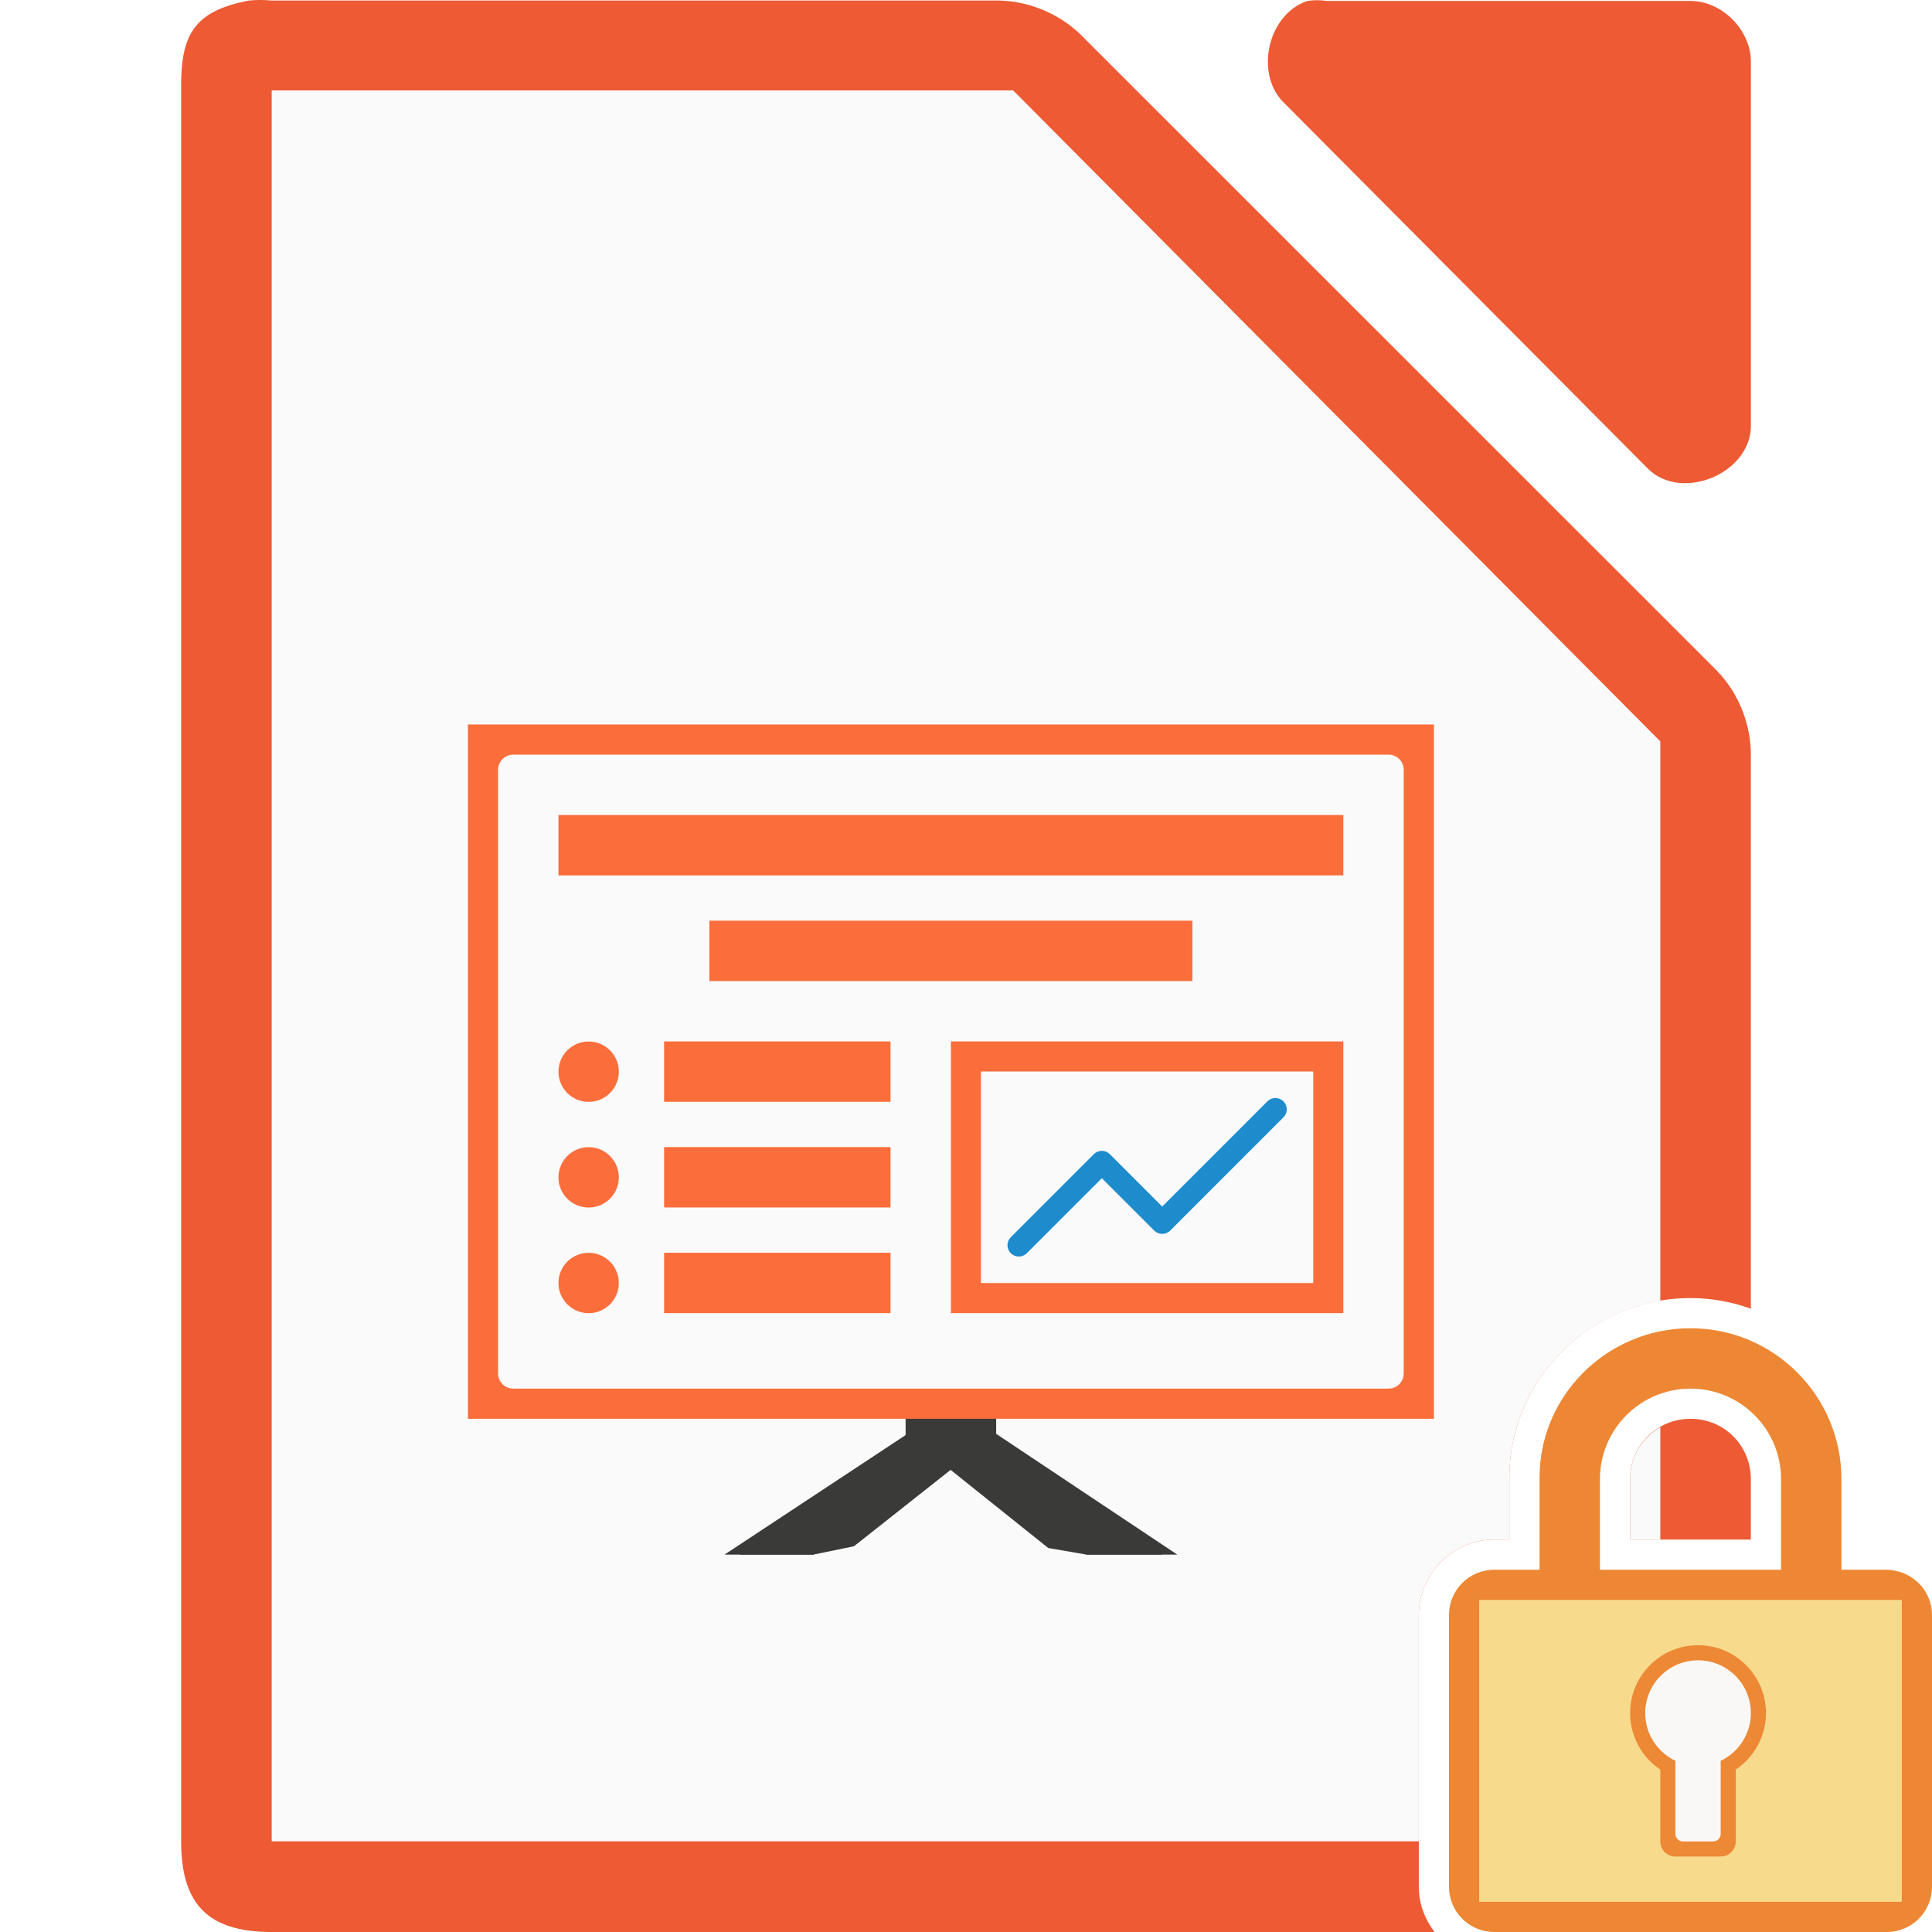
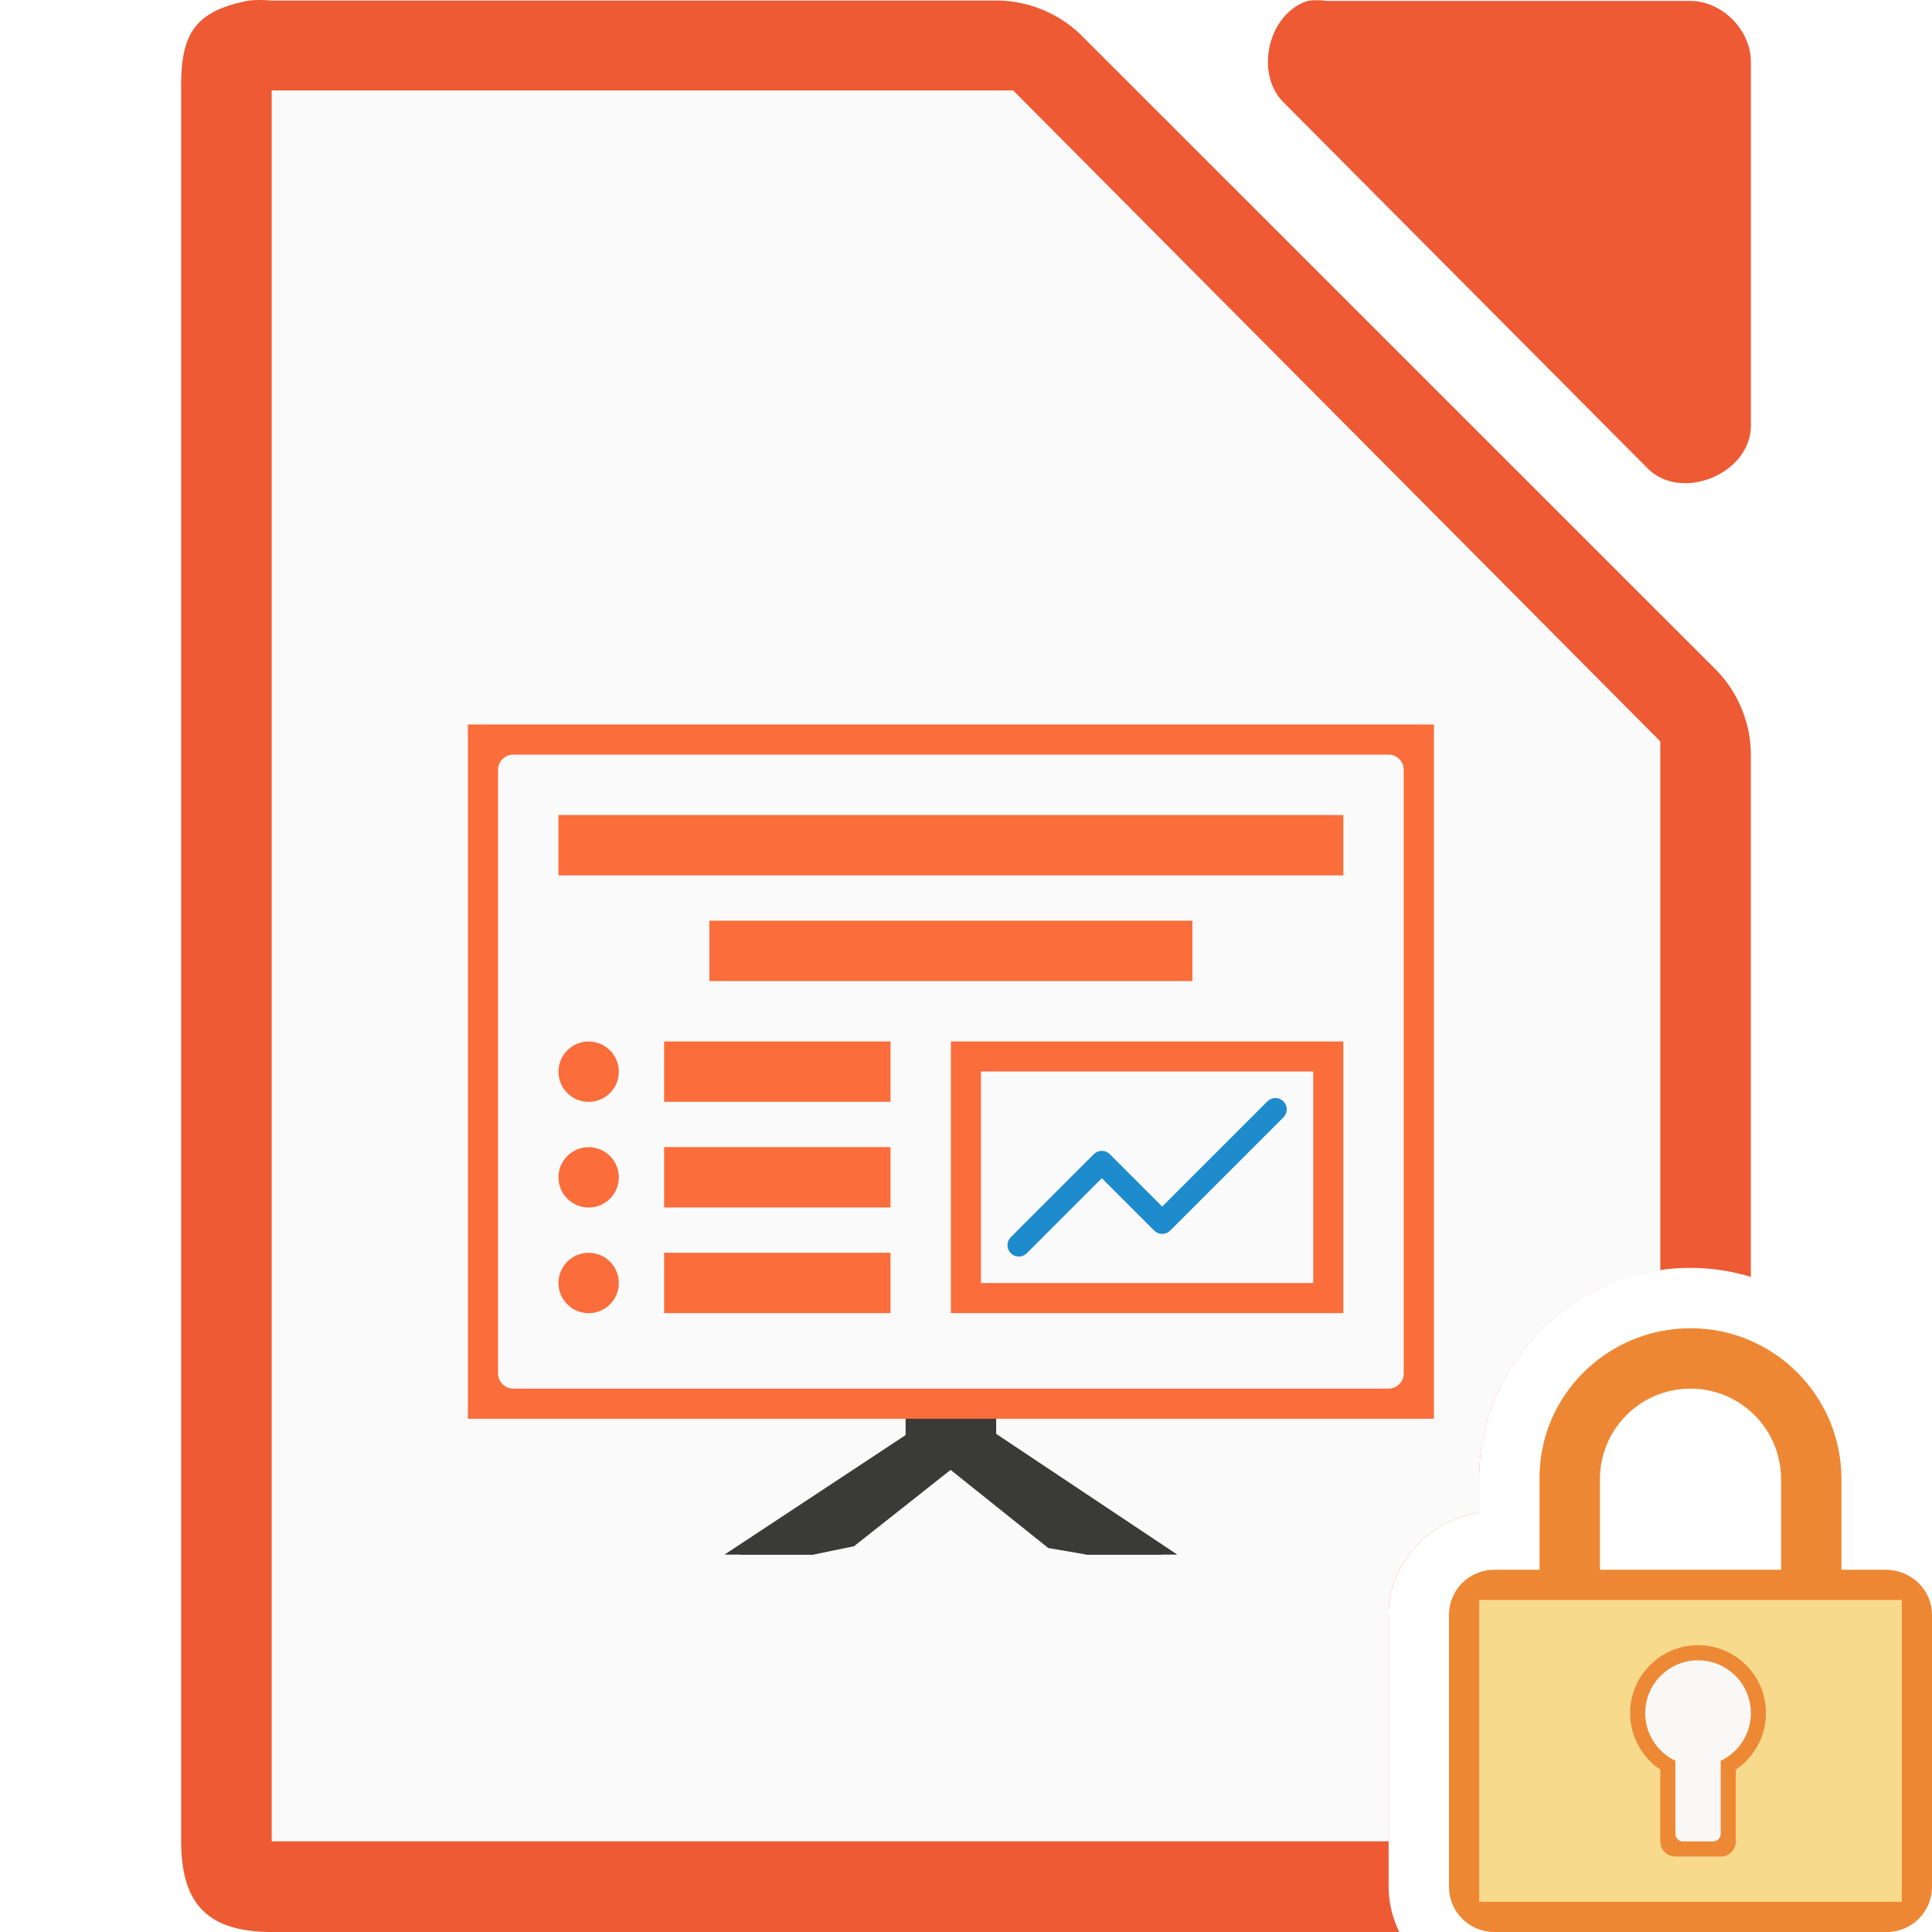
<svg xmlns="http://www.w3.org/2000/svg" height="128" viewBox="0 0 128 128" width="128">
  <g transform="translate(895.3564 480.5233)">
-     <path d="m17.252 0c-.25 0-.501.011-.75.035-3.667.7-4.566 2.266-4.5 5.998v115.969c0 4.188 1.812 5.998 6 5.998h77.039c-.642-.841-1.041-1.874-1.041-3v-18c0-2.735 2.265-5 5-5h1v-3.979c-.069-6.628 5.396-12.021 12-12.021 1.402 0 2.745.256 3.998.703v-36.52c.048-2.112-.78-4.23-2.25-5.748l-42.16-42.15c-1.518-1.469-3.638-2.299-5.75-2.25h-47.836c-.249-.024-.5-.035-.75-.035zm94.748 94c-2.233 0-4 1.767-4 4v4h7.998v-4.02c-.011-2.223-1.772-3.98-3.998-3.98z" fill="#ed5a33" transform="translate(-895.3564 -480.5233)" />
+     <path d="m17.252 0c-.25-0-.501.011-.75.035-3.667.7-4.566 2.266-4.5 5.998v115.969c0 4.188 1.812 5.998 6 5.998h74.703c-.446-.915-.705-1.931-.705-3v-18c0-3.456 2.667-6.277 6-6.793v-2.166c-.081-7.734 6.315-14.041 14-14.041 1.388 0 2.729.211 3.998.594v-34.41c.048-2.112-.78-4.23-2.25-5.748l-42.16-42.15c-1.518-1.469-3.638-2.299-5.75-2.25h-47.836c-.249-.024-.5-.035-.75-.035z" fill="#ed5a33" transform="translate(-895.3564 -480.5233)" />
    <path d="m-808.721-480.462c-2.662.853-3.559 4.906-1.506 6.812l24.095 24.221c2.226 2.122 6.659.306 6.777-2.775v-24.221c-0-2.114-1.913-4.037-4.016-4.037h-24.095c-.415-.064-.84-.064-1.255 0z" fill="#ed5a33" />
-     <path d="m18 5.992v2 112 2h2 74v-14.992c0-2.735 2.265-5 5-5h1v-3.979c-.062-5.944 4.331-10.881 10-11.84v-36.189-.875l-.625-.625-41.75-42-.5-.5h-.875-46.25zm92 88.553c-1.196.686-2 1.959-2 3.455v4h2z" fill="#fafafa" transform="translate(-895.3564 -480.5233)" />
+     <path d="m18 5.992v2 112 2h2 72v-14.992c0-3.456 2.667-6.277 6-6.793v-2.166c-.073-7.05 5.24-12.899 12-13.881v-34.168-.875l-.625-.625-41.75-42-.5-.5h-.875-46.25z" fill="#fafafa" transform="translate(-895.3564 -480.5233)" />
    <g fill="#3a3a38">
      <path d="m-834.236-385.525-12.121 8h4.884l2.699-.557 9.416-7.443z" />
      <path d="m-830.357-385.525 12 8h-5.006l-2.543-.439-9.451-7.561z" />
      <path d="m-835.236-385.525-12.121 8h5.879l10.121-8z" />
      <path d="m-835.357-387.525h6v3h-6z" />
      <path d="m-829.357-385.525 12 8h-6l-10-8z" />
    </g>
    <path d="m-864.357-432.525h64v46h-64z" fill="#fb6d3b" />
    <rect fill="none" height="42" rx="1" width="60" x="-862.357" y="-430.525" />
    <rect fill="#fafafa" height="42" rx="1" width="60" x="-862.357" y="-430.525" />
    <rect fill="none" height="31.427" rx="2" transform="rotate(90)" width="15.675" x="-404.2" y="816.93" />
    <g fill="#fb6d3b">
      <path d="m-851.357-411.525h15v4h-15z" />
      <path d="m-851.357-404.525h15v4h-15z" />
      <path d="m-851.357-397.525h15v4h-15z" />
      <ellipse cx="-856.357" cy="-409.521" rx="2" ry="2" />
      <ellipse cx="-856.357" cy="-402.521" rx="2" ry="2" />
      <ellipse cx="-856.357" cy="-395.521" rx="2" ry="2" />
      <path d="m-858.357-426.525h52v4h-52z" />
      <path d="m-832.357-411.525h26v18h-26z" />
    </g>
    <path d="m-830.357-409.525h22v14h-22z" fill="#e6e6e6" />
    <path d="m-830.357-409.525h22v14h-22z" fill="#fafafa" />
    <path d="m-827.857-398.025 5.5-5.5 4 4 7.5-7.5" fill="none" stroke="#1e8bcd" stroke-linecap="round" stroke-linejoin="round" stroke-width="1.5" />
    <path d="m-848.357-419.525h32v4h-32z" fill="#fb6d3b" />
  </g>
  <path d="m112 88c-5.523 0-10.057 4.477-10 10v6h-3c-1.662 0-3 1.338-3 3v18c0 1.662 1.338 3 3 3h26c1.662 0 3-1.338 3-3v-18c0-1.662-1.339-2.958-3-3h-3v-6c0-5.523-4.477-10-10-10zm0 4c3.314 0 6 2.686 6 6v6h-12v-6c0-3.314 2.686-6 6-6z" fill="#ed8733" />
  <g fill-opacity=".979">
    <path d="m98 106h28v20h-28z" fill="#f8db8f" />
    <path d="m112.5 109a4.5 4.5 0 0 0 -4.5 4.5 4.5 4.5 0 0 0 2 3.74v4.76c0 .554.446 1 1 1h3c.554 0 1-.446 1-1v-4.762a4.5 4.5 0 0 0 2-3.738 4.5 4.5 0 0 0 -4.5-4.5z" fill="#ed8733" />
    <path d="m112.5 110a3.5 3.5 0 0 0 -3.5 3.5 3.5 3.5 0 0 0 2 3.158v4.842c0 .277.223.5.5.5h2c.277 0 .5-.223.5-.5v-4.842a3.5 3.5 0 0 0 2-3.158 3.5 3.5 0 0 0 -3.5-3.5z" fill="#fafafa" />
  </g>
</svg>
